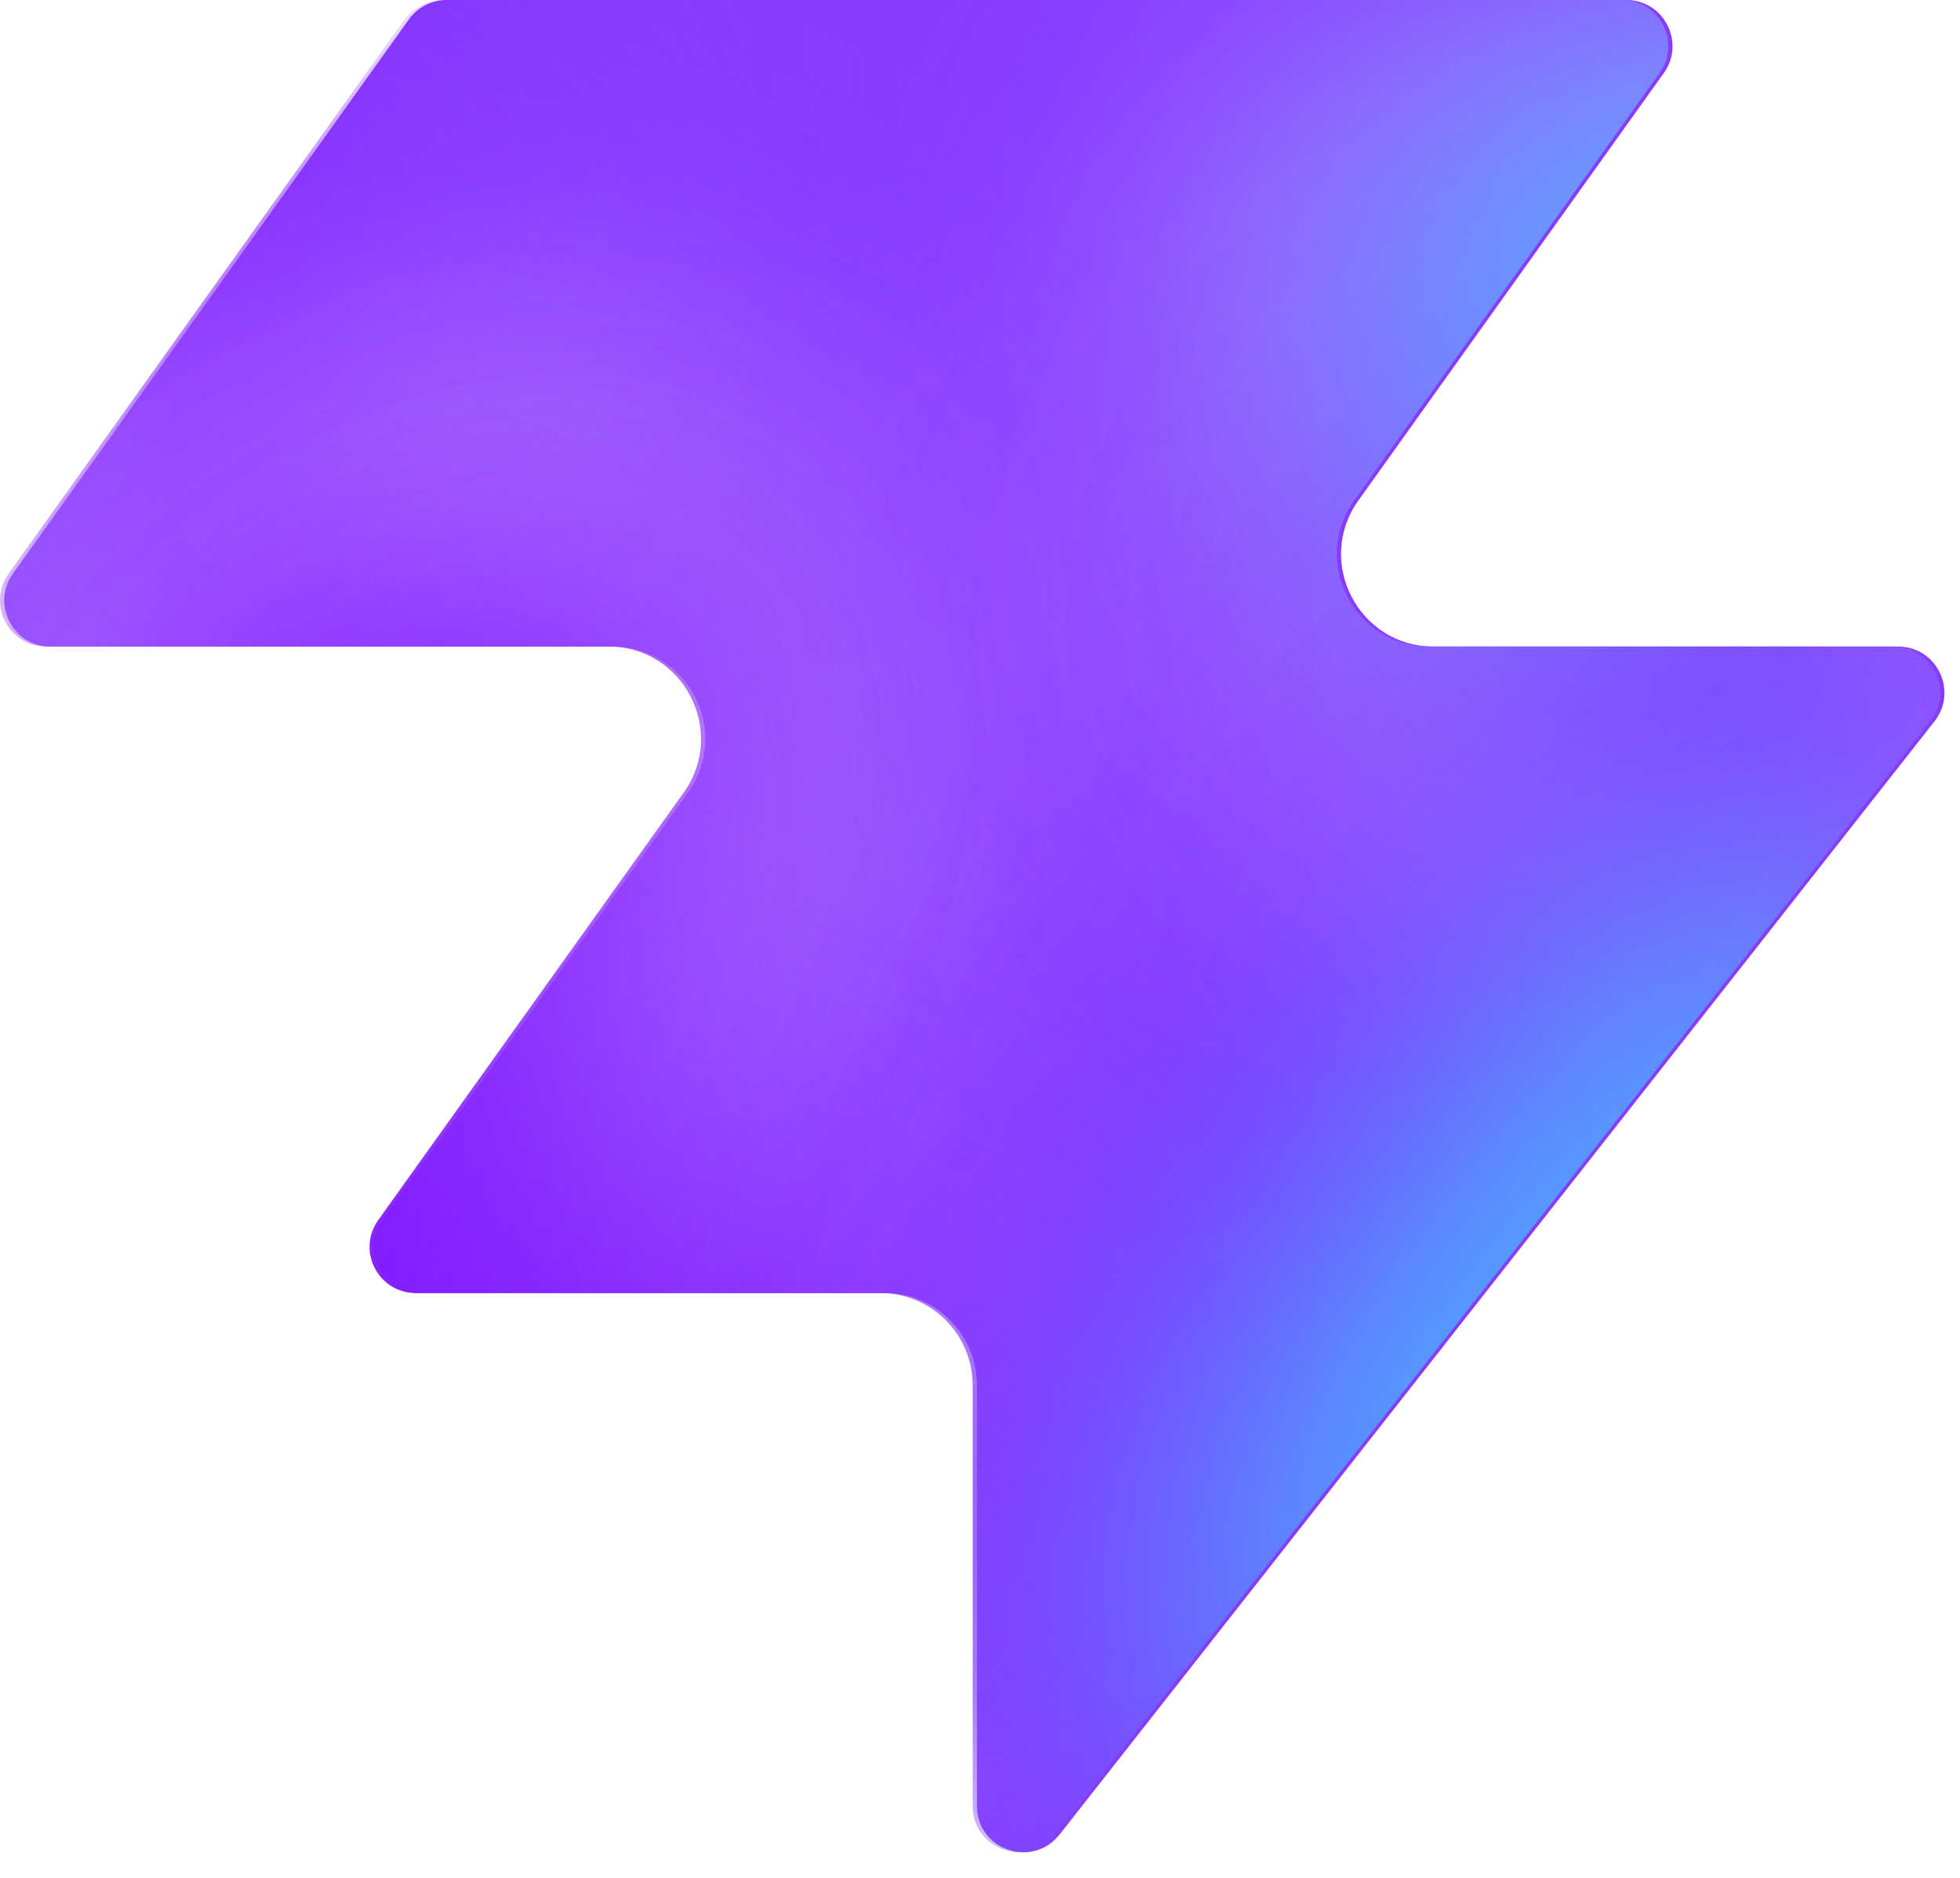
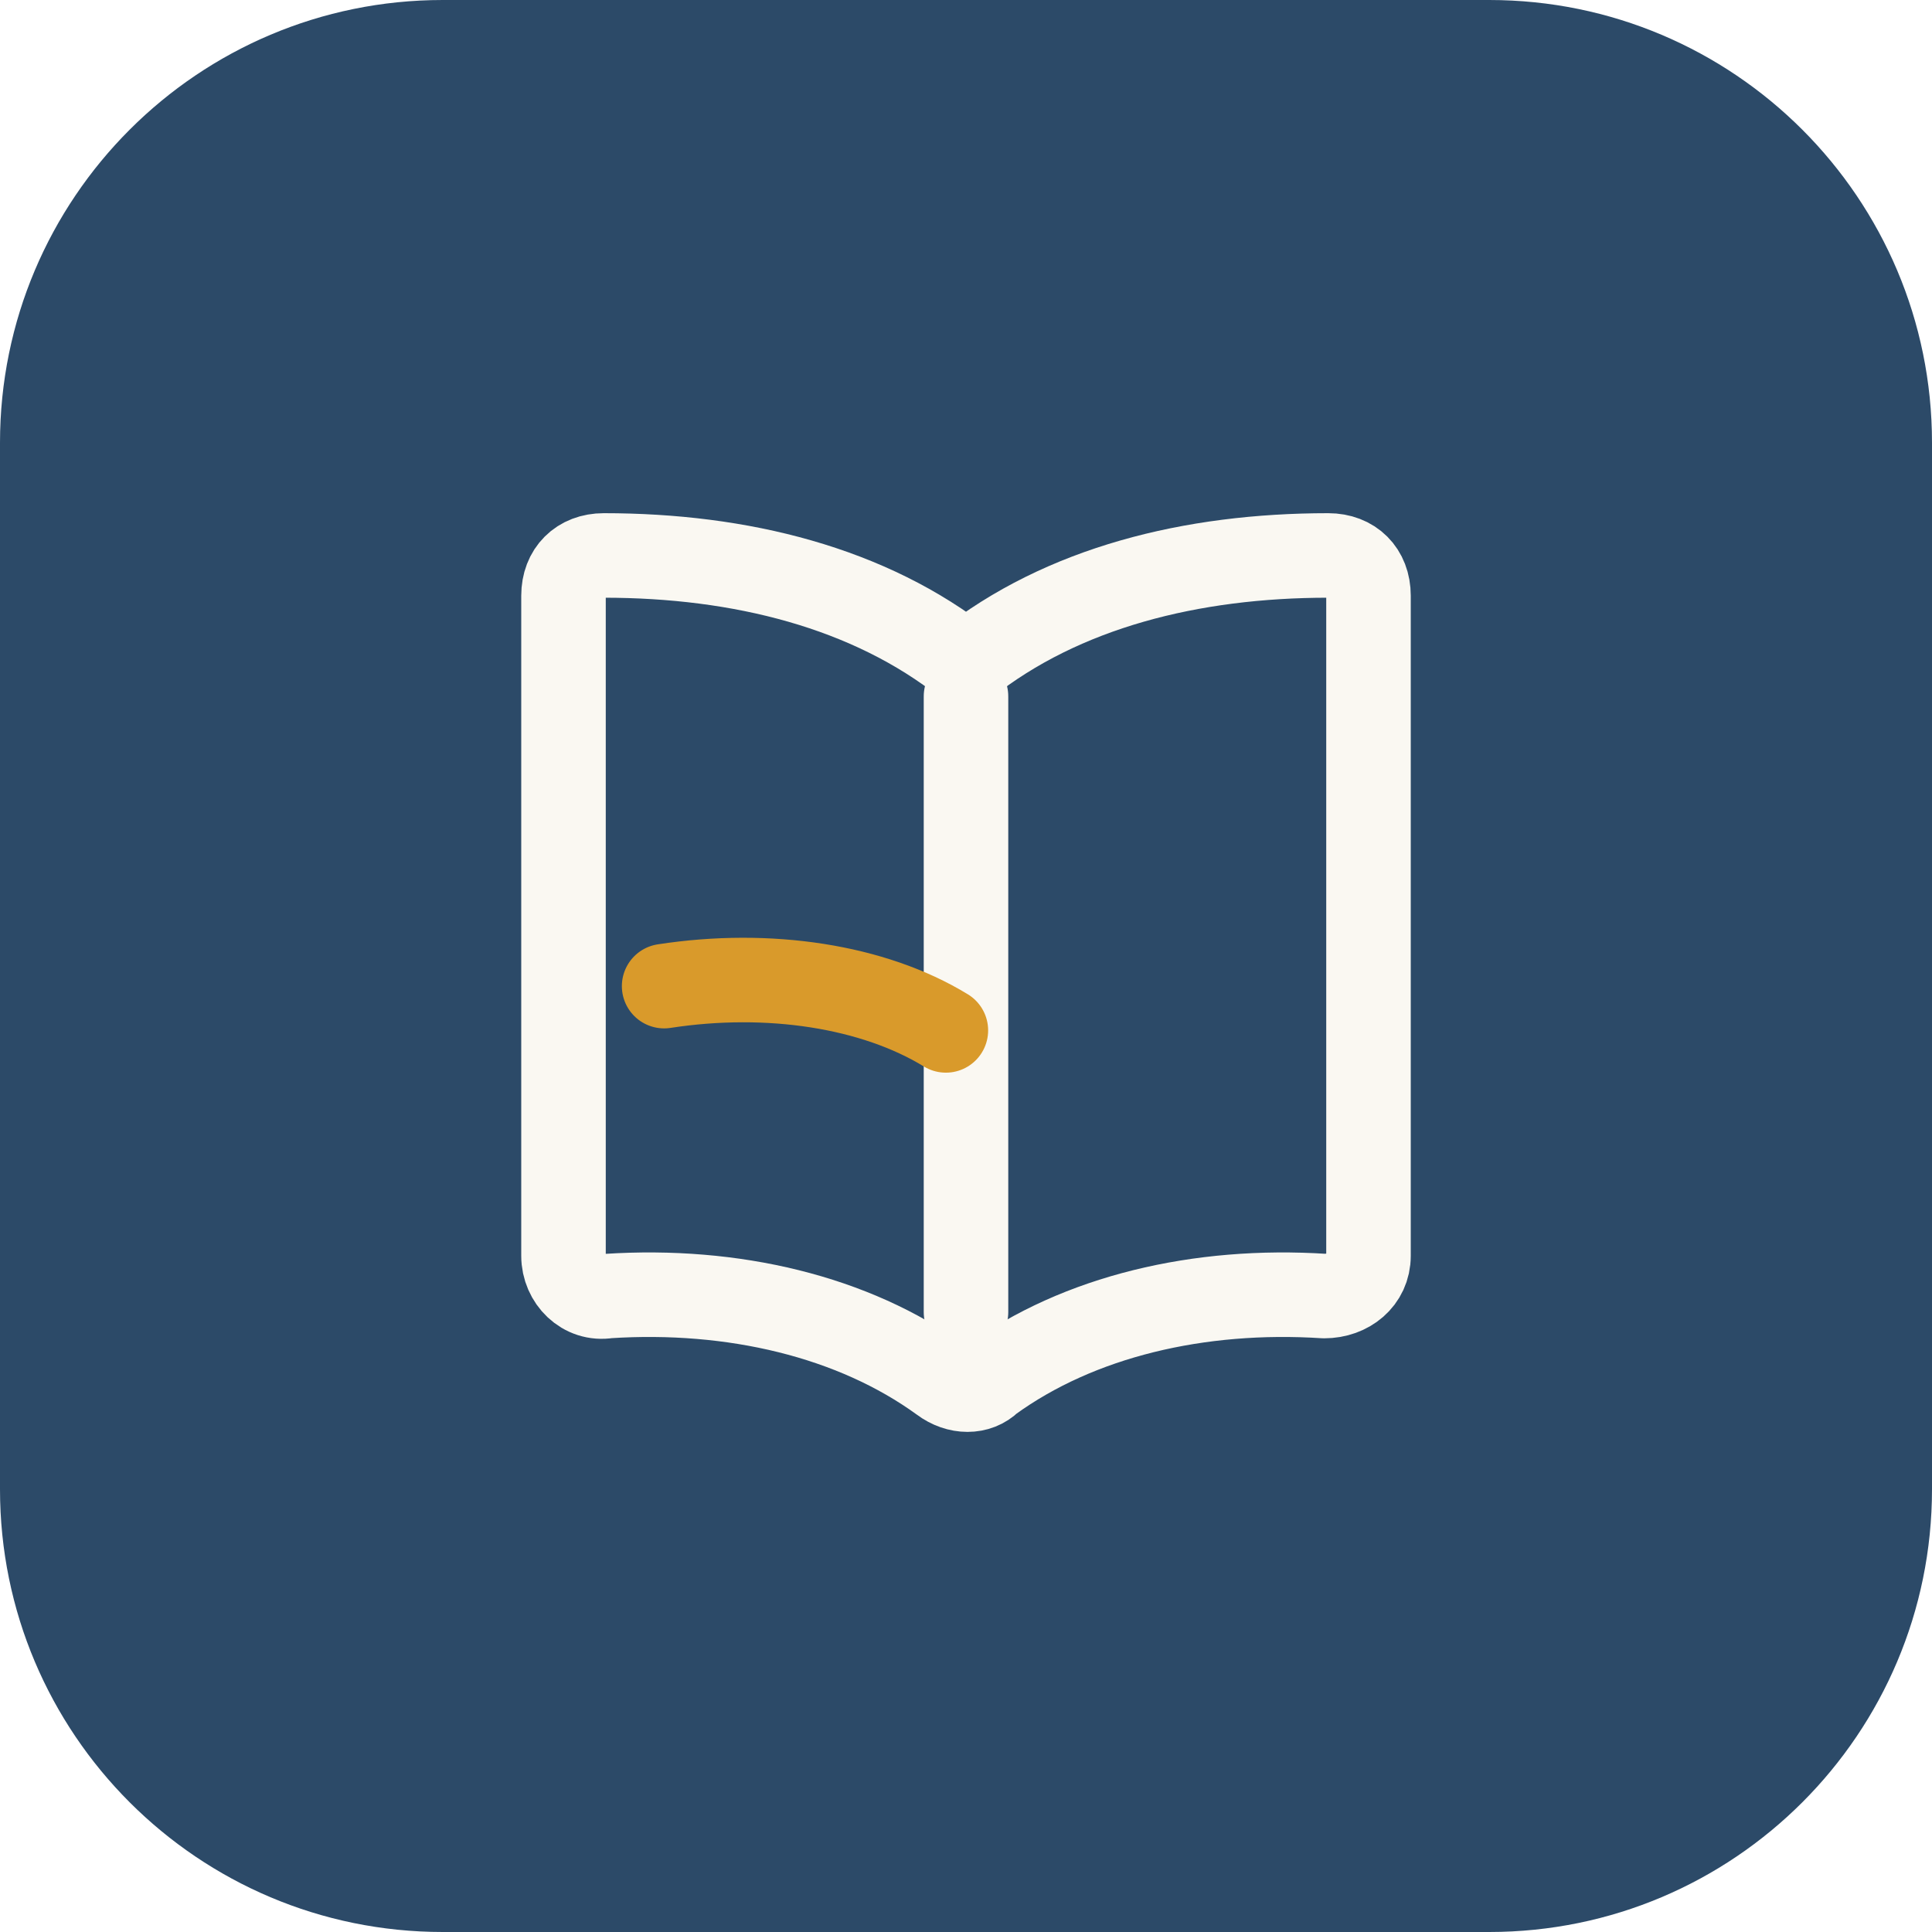
- <svg xmlns="http://www.w3.org/2000/svg" width="48" height="46" fill="none" viewBox="0 0 48 46">
-   <path fill="#863bff" d="M25.946 44.938c-.664.845-2.021.375-2.021-.698V33.937a2.26 2.26 0 0 0-2.262-2.262H10.287c-.92 0-1.456-1.04-.92-1.788l7.48-10.471c1.07-1.497 0-3.578-1.842-3.578H1.237c-.92 0-1.456-1.04-.92-1.788L10.013.474c.214-.297.556-.474.92-.474h28.894c.92 0 1.456 1.04.92 1.788l-7.48 10.471c-1.07 1.498 0 3.579 1.842 3.579h11.377c.943 0 1.473 1.088.89 1.83L25.947 44.94z" style="fill:#863bff;fill:color(display-p3 .525 .23 1);fill-opacity:1" />
-   <mask id="a" width="48" height="46" x="0" y="0" maskUnits="userSpaceOnUse" style="mask-type:alpha">
-     <path fill="#000" d="M25.842 44.938c-.664.844-2.021.375-2.021-.698V33.937a2.26 2.26 0 0 0-2.262-2.262H10.183c-.92 0-1.456-1.04-.92-1.788l7.48-10.471c1.07-1.498 0-3.579-1.842-3.579H1.133c-.92 0-1.456-1.04-.92-1.787L9.91.473c.214-.297.556-.474.92-.474h28.894c.92 0 1.456 1.04.92 1.788l-7.48 10.471c-1.07 1.498 0 3.578 1.842 3.578h11.377c.943 0 1.473 1.088.89 1.832L25.843 44.94z" style="fill:#000;fill-opacity:1" />
-   </mask>
-   <g mask="url(#a)">
-     <g filter="url(#b)">
-       <ellipse cx="5.508" cy="14.704" fill="#ede6ff" rx="5.508" ry="14.704" style="fill:#ede6ff;fill:color(display-p3 .927 .903 1);fill-opacity:1" transform="matrix(.00324 1 1 -.00324 -4.47 31.516)" />
-     </g>
-     <g filter="url(#c)">
-       <ellipse cx="10.399" cy="29.851" fill="#ede6ff" rx="10.399" ry="29.851" style="fill:#ede6ff;fill:color(display-p3 .927 .903 1);fill-opacity:1" transform="matrix(.00324 1 1 -.00324 -39.328 7.883)" />
-     </g>
-     <g filter="url(#d)">
-       <ellipse cx="5.508" cy="30.487" fill="#7e14ff" rx="5.508" ry="30.487" style="fill:#7e14ff;fill:color(display-p3 .492 .077 1);fill-opacity:1" transform="rotate(89.814 -25.913 -14.639)scale(1 -1)" />
-     </g>
-     <g filter="url(#e)">
-       <ellipse cx="5.508" cy="30.599" fill="#7e14ff" rx="5.508" ry="30.599" style="fill:#7e14ff;fill:color(display-p3 .492 .077 1);fill-opacity:1" transform="rotate(89.814 -32.644 -3.334)scale(1 -1)" />
-     </g>
-     <g filter="url(#f)">
-       <ellipse cx="5.508" cy="30.599" fill="#7e14ff" rx="5.508" ry="30.599" style="fill:#7e14ff;fill:color(display-p3 .492 .077 1);fill-opacity:1" transform="matrix(.00324 1 1 -.00324 -34.34 30.47)" />
-     </g>
-     <g filter="url(#g)">
-       <ellipse cx="14.072" cy="22.078" fill="#ede6ff" rx="14.072" ry="22.078" style="fill:#ede6ff;fill:color(display-p3 .927 .903 1);fill-opacity:1" transform="rotate(93.35 24.506 48.493)scale(-1 1)" />
-     </g>
-     <g filter="url(#h)">
-       <ellipse cx="3.47" cy="21.501" fill="#7e14ff" rx="3.47" ry="21.501" style="fill:#7e14ff;fill:color(display-p3 .492 .077 1);fill-opacity:1" transform="rotate(89.009 28.708 47.59)scale(-1 1)" />
-     </g>
-     <g filter="url(#i)">
-       <ellipse cx="3.47" cy="21.501" fill="#7e14ff" rx="3.47" ry="21.501" style="fill:#7e14ff;fill:color(display-p3 .492 .077 1);fill-opacity:1" transform="rotate(89.009 28.708 47.59)scale(-1 1)" />
-     </g>
-     <g filter="url(#j)">
-       <ellipse cx=".387" cy="8.972" fill="#7e14ff" rx="4.407" ry="29.108" style="fill:#7e14ff;fill:color(display-p3 .492 .077 1);fill-opacity:1" transform="rotate(39.51 .387 8.972)" />
-     </g>
-     <g filter="url(#k)">
-       <ellipse cx="47.523" cy="-6.092" fill="#7e14ff" rx="4.407" ry="29.108" style="fill:#7e14ff;fill:color(display-p3 .492 .077 1);fill-opacity:1" transform="rotate(37.892 47.523 -6.092)" />
-     </g>
-     <g filter="url(#l)">
-       <ellipse cx="41.412" cy="6.333" fill="#47bfff" rx="5.971" ry="9.665" style="fill:#47bfff;fill:color(display-p3 .28 .748 1);fill-opacity:1" transform="rotate(37.892 41.412 6.333)" />
-     </g>
-     <g filter="url(#m)">
-       <ellipse cx="-1.879" cy="38.332" fill="#7e14ff" rx="4.407" ry="29.108" style="fill:#7e14ff;fill:color(display-p3 .492 .077 1);fill-opacity:1" transform="rotate(37.892 -1.88 38.332)" />
-     </g>
-     <g filter="url(#n)">
-       <ellipse cx="-1.879" cy="38.332" fill="#7e14ff" rx="4.407" ry="29.108" style="fill:#7e14ff;fill:color(display-p3 .492 .077 1);fill-opacity:1" transform="rotate(37.892 -1.88 38.332)" />
-     </g>
-     <g filter="url(#o)">
-       <ellipse cx="35.651" cy="29.907" fill="#7e14ff" rx="4.407" ry="29.108" style="fill:#7e14ff;fill:color(display-p3 .492 .077 1);fill-opacity:1" transform="rotate(37.892 35.651 29.907)" />
-     </g>
-     <g filter="url(#p)">
-       <ellipse cx="38.418" cy="32.4" fill="#47bfff" rx="5.971" ry="15.297" style="fill:#47bfff;fill:color(display-p3 .28 .748 1);fill-opacity:1" transform="rotate(37.892 38.418 32.4)" />
-     </g>
-   </g>
-   <defs>
-     <filter id="b" width="60.045" height="41.654" x="-19.77" y="16.149" color-interpolation-filters="sRGB" filterUnits="userSpaceOnUse">
-       <feFlood flood-opacity="0" result="BackgroundImageFix" />
-       <feBlend in="SourceGraphic" in2="BackgroundImageFix" result="shape" />
-       <feGaussianBlur result="effect1_foregroundBlur_2002_17158" stdDeviation="7.659" />
-     </filter>
-     <filter id="c" width="90.34" height="51.437" x="-54.613" y="-7.533" color-interpolation-filters="sRGB" filterUnits="userSpaceOnUse">
-       <feFlood flood-opacity="0" result="BackgroundImageFix" />
-       <feBlend in="SourceGraphic" in2="BackgroundImageFix" result="shape" />
-       <feGaussianBlur result="effect1_foregroundBlur_2002_17158" stdDeviation="7.659" />
-     </filter>
-     <filter id="d" width="79.355" height="29.4" x="-49.64" y="2.03" color-interpolation-filters="sRGB" filterUnits="userSpaceOnUse">
-       <feFlood flood-opacity="0" result="BackgroundImageFix" />
-       <feBlend in="SourceGraphic" in2="BackgroundImageFix" result="shape" />
-       <feGaussianBlur result="effect1_foregroundBlur_2002_17158" stdDeviation="4.596" />
-     </filter>
-     <filter id="e" width="79.579" height="29.4" x="-45.045" y="20.029" color-interpolation-filters="sRGB" filterUnits="userSpaceOnUse">
-       <feFlood flood-opacity="0" result="BackgroundImageFix" />
-       <feBlend in="SourceGraphic" in2="BackgroundImageFix" result="shape" />
-       <feGaussianBlur result="effect1_foregroundBlur_2002_17158" stdDeviation="4.596" />
-     </filter>
-     <filter id="f" width="79.579" height="29.4" x="-43.513" y="21.178" color-interpolation-filters="sRGB" filterUnits="userSpaceOnUse">
-       <feFlood flood-opacity="0" result="BackgroundImageFix" />
-       <feBlend in="SourceGraphic" in2="BackgroundImageFix" result="shape" />
-       <feGaussianBlur result="effect1_foregroundBlur_2002_17158" stdDeviation="4.596" />
-     </filter>
-     <filter id="g" width="74.749" height="58.852" x="15.756" y="-17.901" color-interpolation-filters="sRGB" filterUnits="userSpaceOnUse">
-       <feFlood flood-opacity="0" result="BackgroundImageFix" />
-       <feBlend in="SourceGraphic" in2="BackgroundImageFix" result="shape" />
-       <feGaussianBlur result="effect1_foregroundBlur_2002_17158" stdDeviation="7.659" />
-     </filter>
-     <filter id="h" width="61.377" height="25.362" x="23.548" y="2.284" color-interpolation-filters="sRGB" filterUnits="userSpaceOnUse">
-       <feFlood flood-opacity="0" result="BackgroundImageFix" />
-       <feBlend in="SourceGraphic" in2="BackgroundImageFix" result="shape" />
-       <feGaussianBlur result="effect1_foregroundBlur_2002_17158" stdDeviation="4.596" />
-     </filter>
-     <filter id="i" width="61.377" height="25.362" x="23.548" y="2.284" color-interpolation-filters="sRGB" filterUnits="userSpaceOnUse">
-       <feFlood flood-opacity="0" result="BackgroundImageFix" />
-       <feBlend in="SourceGraphic" in2="BackgroundImageFix" result="shape" />
-       <feGaussianBlur result="effect1_foregroundBlur_2002_17158" stdDeviation="4.596" />
-     </filter>
-     <filter id="j" width="56.045" height="63.649" x="-27.636" y="-22.853" color-interpolation-filters="sRGB" filterUnits="userSpaceOnUse">
-       <feFlood flood-opacity="0" result="BackgroundImageFix" />
-       <feBlend in="SourceGraphic" in2="BackgroundImageFix" result="shape" />
-       <feGaussianBlur result="effect1_foregroundBlur_2002_17158" stdDeviation="4.596" />
-     </filter>
-     <filter id="k" width="54.814" height="64.646" x="20.116" y="-38.415" color-interpolation-filters="sRGB" filterUnits="userSpaceOnUse">
-       <feFlood flood-opacity="0" result="BackgroundImageFix" />
-       <feBlend in="SourceGraphic" in2="BackgroundImageFix" result="shape" />
-       <feGaussianBlur result="effect1_foregroundBlur_2002_17158" stdDeviation="4.596" />
-     </filter>
-     <filter id="l" width="33.541" height="35.313" x="24.641" y="-11.323" color-interpolation-filters="sRGB" filterUnits="userSpaceOnUse">
-       <feFlood flood-opacity="0" result="BackgroundImageFix" />
-       <feBlend in="SourceGraphic" in2="BackgroundImageFix" result="shape" />
-       <feGaussianBlur result="effect1_foregroundBlur_2002_17158" stdDeviation="4.596" />
-     </filter>
-     <filter id="m" width="54.814" height="64.646" x="-29.286" y="6.009" color-interpolation-filters="sRGB" filterUnits="userSpaceOnUse">
-       <feFlood flood-opacity="0" result="BackgroundImageFix" />
-       <feBlend in="SourceGraphic" in2="BackgroundImageFix" result="shape" />
-       <feGaussianBlur result="effect1_foregroundBlur_2002_17158" stdDeviation="4.596" />
-     </filter>
-     <filter id="n" width="54.814" height="64.646" x="-29.286" y="6.009" color-interpolation-filters="sRGB" filterUnits="userSpaceOnUse">
-       <feFlood flood-opacity="0" result="BackgroundImageFix" />
-       <feBlend in="SourceGraphic" in2="BackgroundImageFix" result="shape" />
-       <feGaussianBlur result="effect1_foregroundBlur_2002_17158" stdDeviation="4.596" />
-     </filter>
-     <filter id="o" width="54.814" height="64.646" x="8.244" y="-2.416" color-interpolation-filters="sRGB" filterUnits="userSpaceOnUse">
-       <feFlood flood-opacity="0" result="BackgroundImageFix" />
-       <feBlend in="SourceGraphic" in2="BackgroundImageFix" result="shape" />
-       <feGaussianBlur result="effect1_foregroundBlur_2002_17158" stdDeviation="4.596" />
-     </filter>
-     <filter id="p" width="39.409" height="43.623" x="18.713" y="10.588" color-interpolation-filters="sRGB" filterUnits="userSpaceOnUse">
-       <feFlood flood-opacity="0" result="BackgroundImageFix" />
-       <feBlend in="SourceGraphic" in2="BackgroundImageFix" result="shape" />
-       <feGaussianBlur result="effect1_foregroundBlur_2002_17158" stdDeviation="4.596" />
-     </filter>
-   </defs>
+ <svg xmlns="http://www.w3.org/2000/svg" viewBox="0 0 48 48" width="48" height="48">
+   <rect width="48" height="48" rx="11" fill="#2c4a68" />
+   <path d="M24 16.5c-2.4-1.9-5.6-2.7-9-2.7-.6 0-1 .4-1 1v16.4c0 .6.5 1.1 1.1 1 3.1-.2 6.1.5 8.3 2.1.4.3.9.3 1.2 0 2.2-1.6 5.2-2.3 8.3-2.1.6 0 1.1-.4 1.1-1V14.8c0-.6-.4-1-1-1-3.4 0-6.6.8-9 2.7z" fill="none" stroke="#faf8f2" stroke-width="2.1" stroke-linejoin="round" stroke-linecap="round" />
+   <line x1="24" y1="17.3" x2="24" y2="32.6" stroke="#faf8f2" stroke-width="2.1" stroke-linecap="round" />
+   <path d="M16.5 24.5c2.6-.4 5.2 0 7 1.1" fill="none" stroke="#d99a2b" stroke-width="2.1" stroke-linecap="round" />
</svg>
